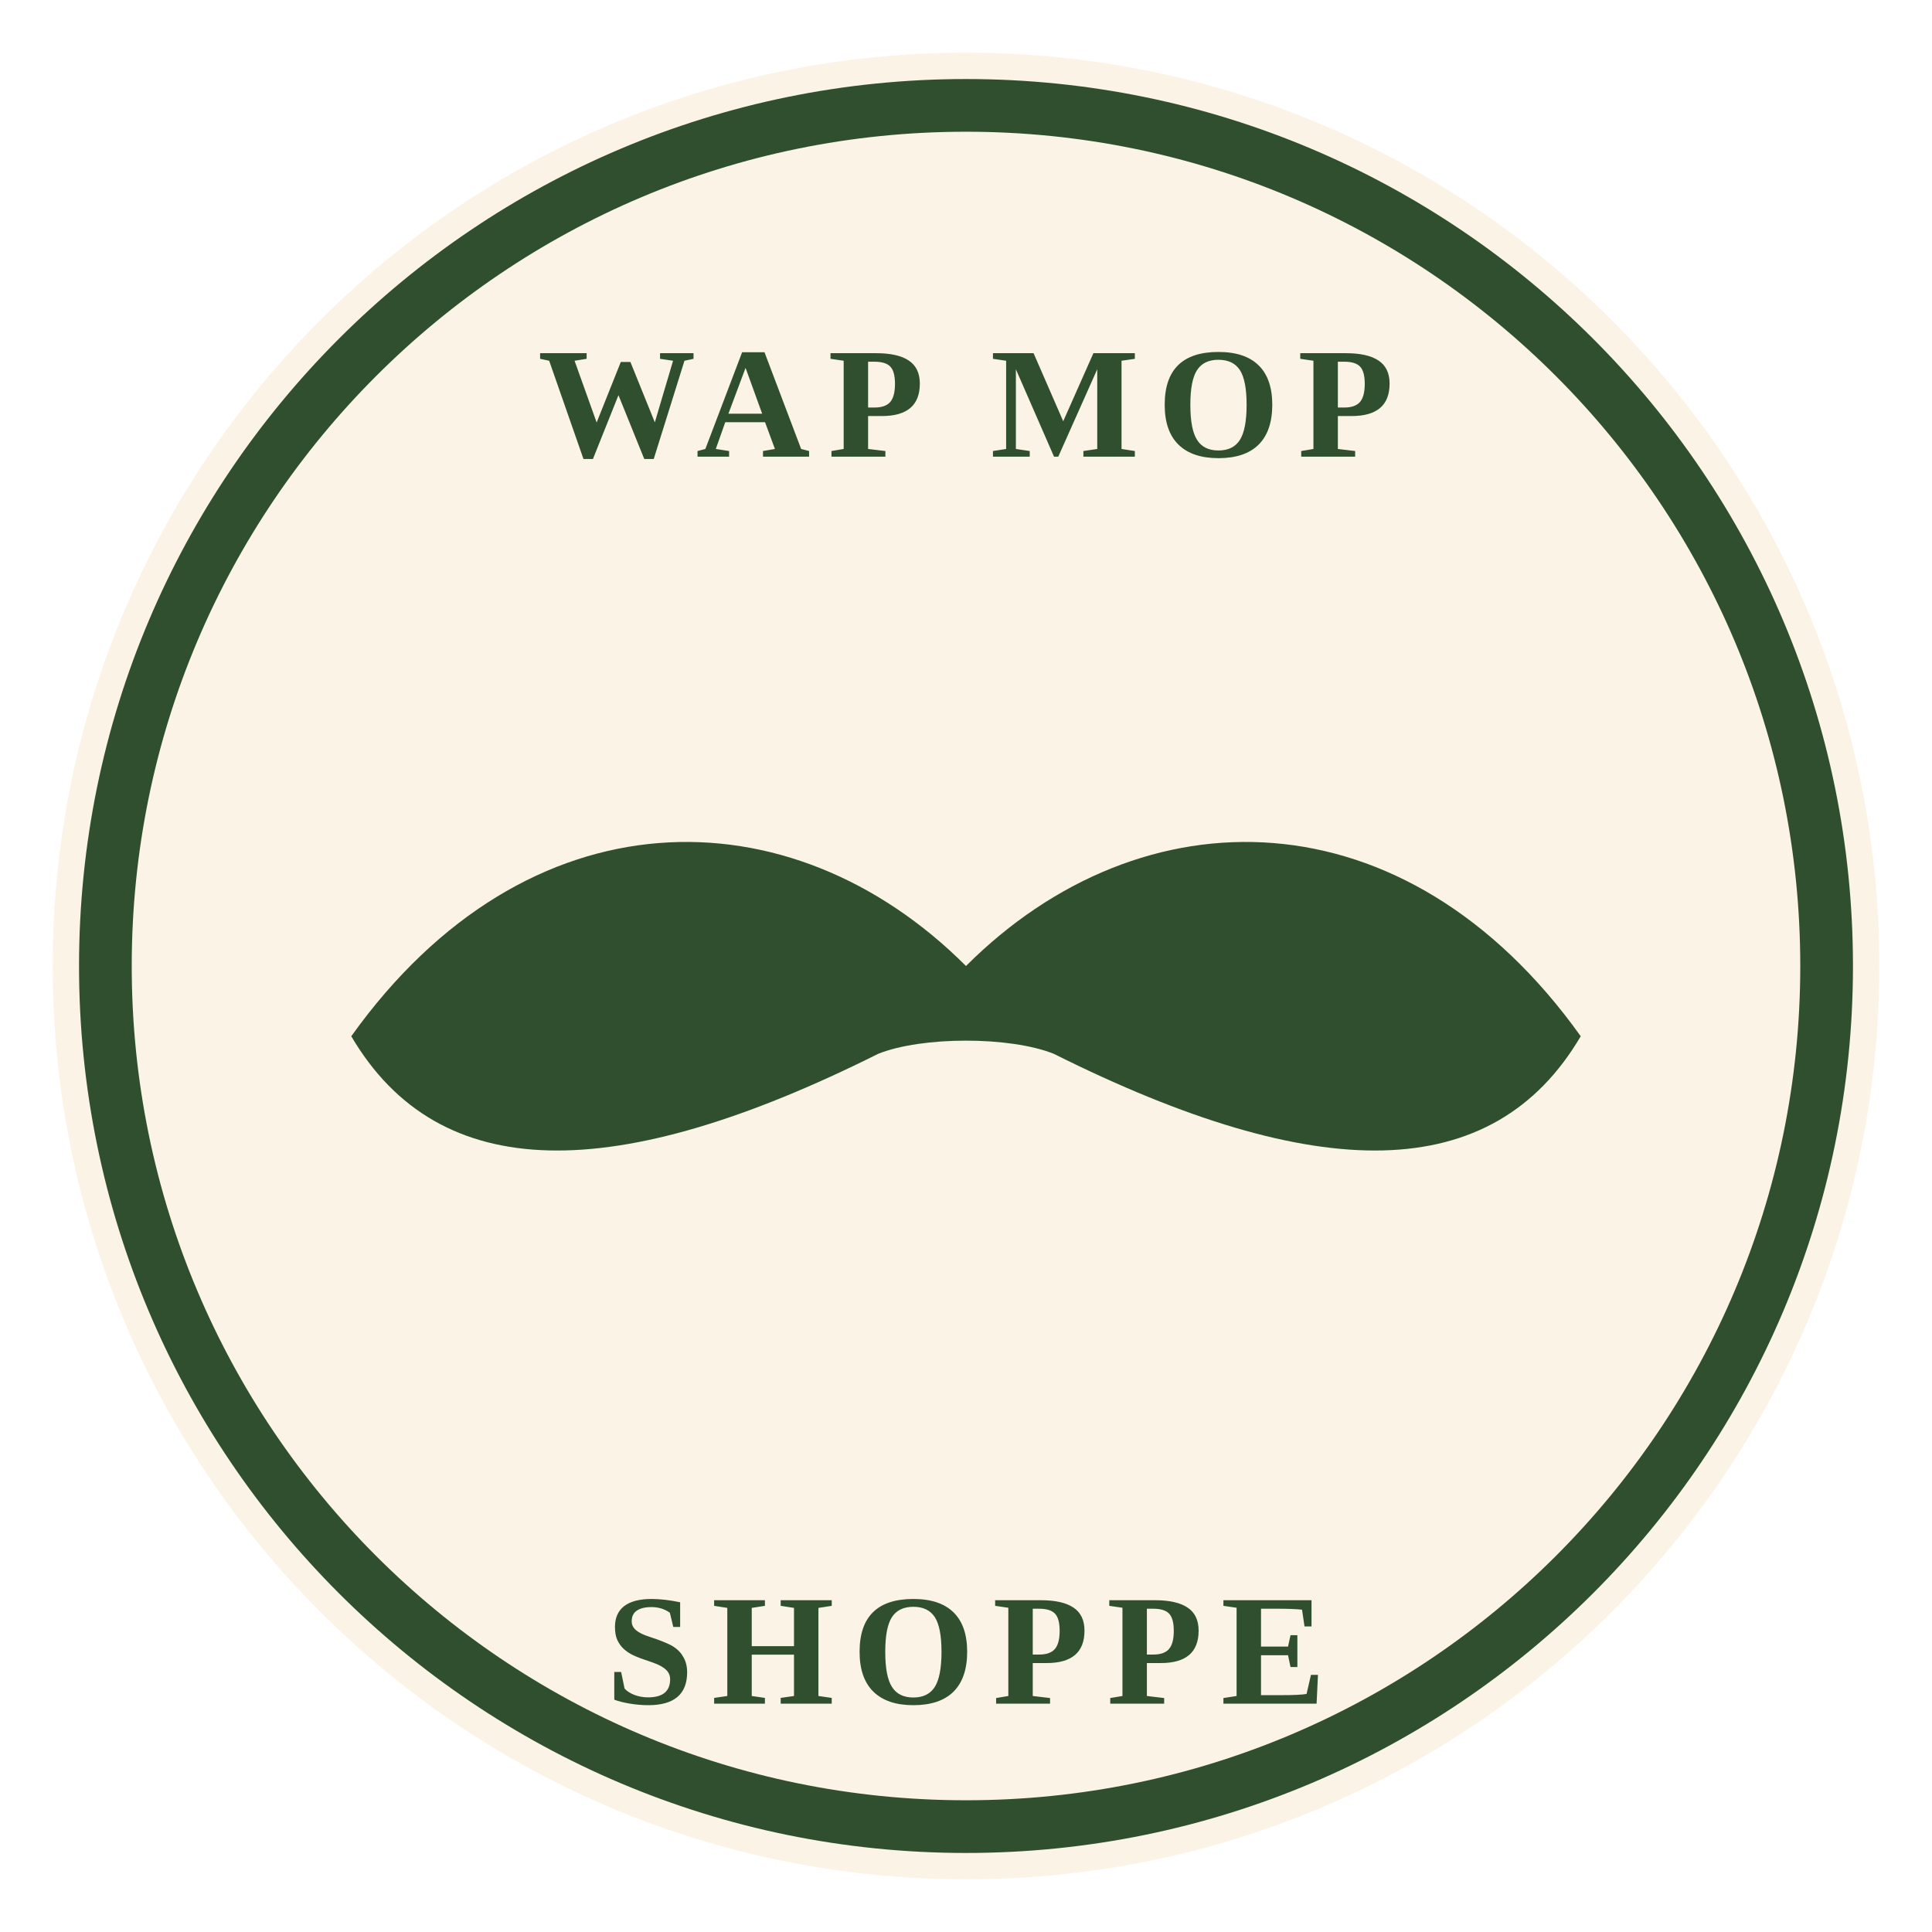
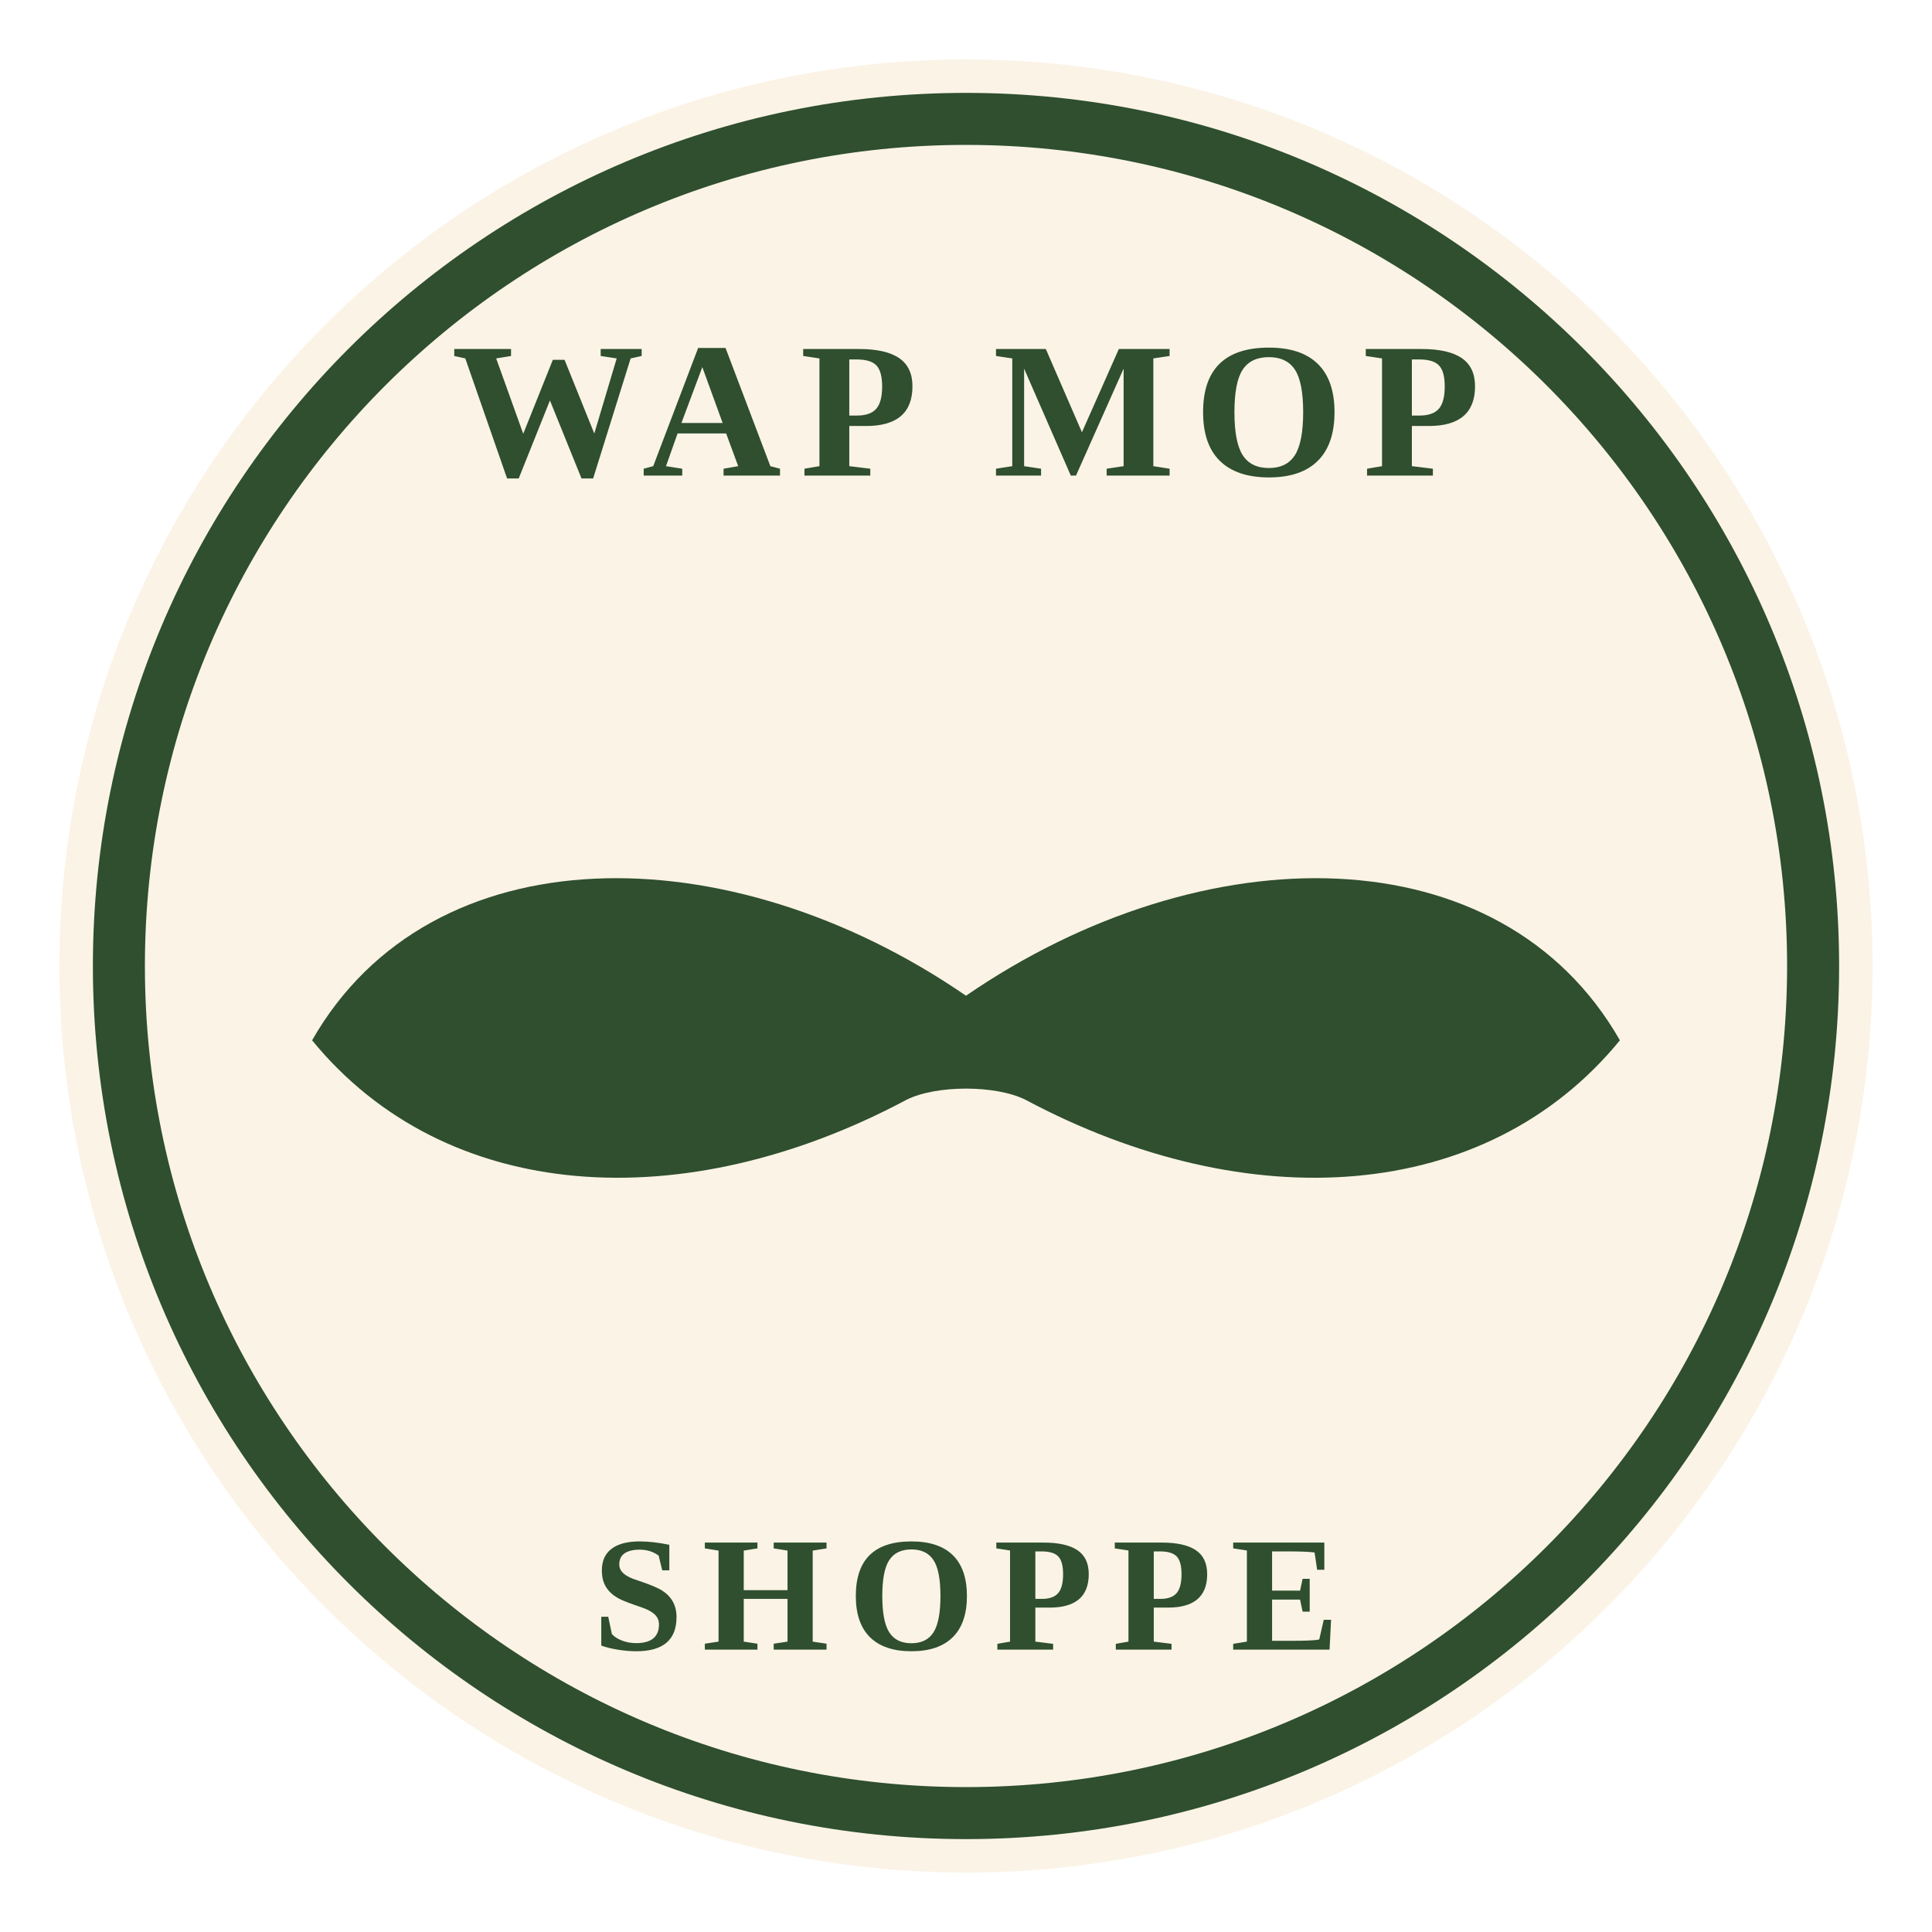
- <svg xmlns="http://www.w3.org/2000/svg" viewBox="0 0 220 220" width="220" height="220">
+ <svg xmlns="http://www.w3.org/2000/svg" viewBox="0 0 260 260" width="260" height="260">
  <defs>
    <style>
      .ink { fill:#2f4f2f; }
      .paper { fill:#fbf3e6; }
-       .ring { fill:none; stroke:#2f4f2f; stroke-width:6; }
+       .ring { fill:none; stroke:#2f4f2f; stroke-width:7; }
      .text {
        font-family: Georgia, "Times New Roman", serif;
-         font-weight: 700;
-         letter-spacing: 2px;
+         font-weight: 800;
+         letter-spacing: 2.5px;
        fill:#2f4f2f;
      }
    </style>
  </defs>
-   <circle cx="110" cy="110" r="104" class="paper" />
-   <circle cx="110" cy="110" r="98" class="ring" />
-   <text x="110" y="52" text-anchor="middle" class="text" font-size="18">WAP MOP</text>
-   <text x="110" y="194" text-anchor="middle" class="text" font-size="18">SHOPPE</text>
-   <path class="ink" d="     M40 118     C60 90, 90 90, 110 110     C130 90, 160 90, 180 118     C170 135, 150 135, 120 120     C115 118, 105 118, 100 120     C70 135, 50 135, 40 118     Z   " />
+   <circle cx="130" cy="130" r="122" class="paper" />
+   <circle cx="130" cy="130" r="114" class="ring" />
+   <text x="130" y="64" text-anchor="middle" class="text" font-size="26">
+     WAP MOP
+   </text>
+   <text x="130" y="222" text-anchor="middle" class="text" font-size="22">
+     SHOPPE
+   </text>
+   <path class="ink" d="     M42 140     C58 112, 98 112, 130 134     C162 112, 202 112, 218 140     C200 162, 168 164, 138 148     C134 146, 126 146, 122 148     C92 164, 60 162, 42 140     Z   " />
</svg>
